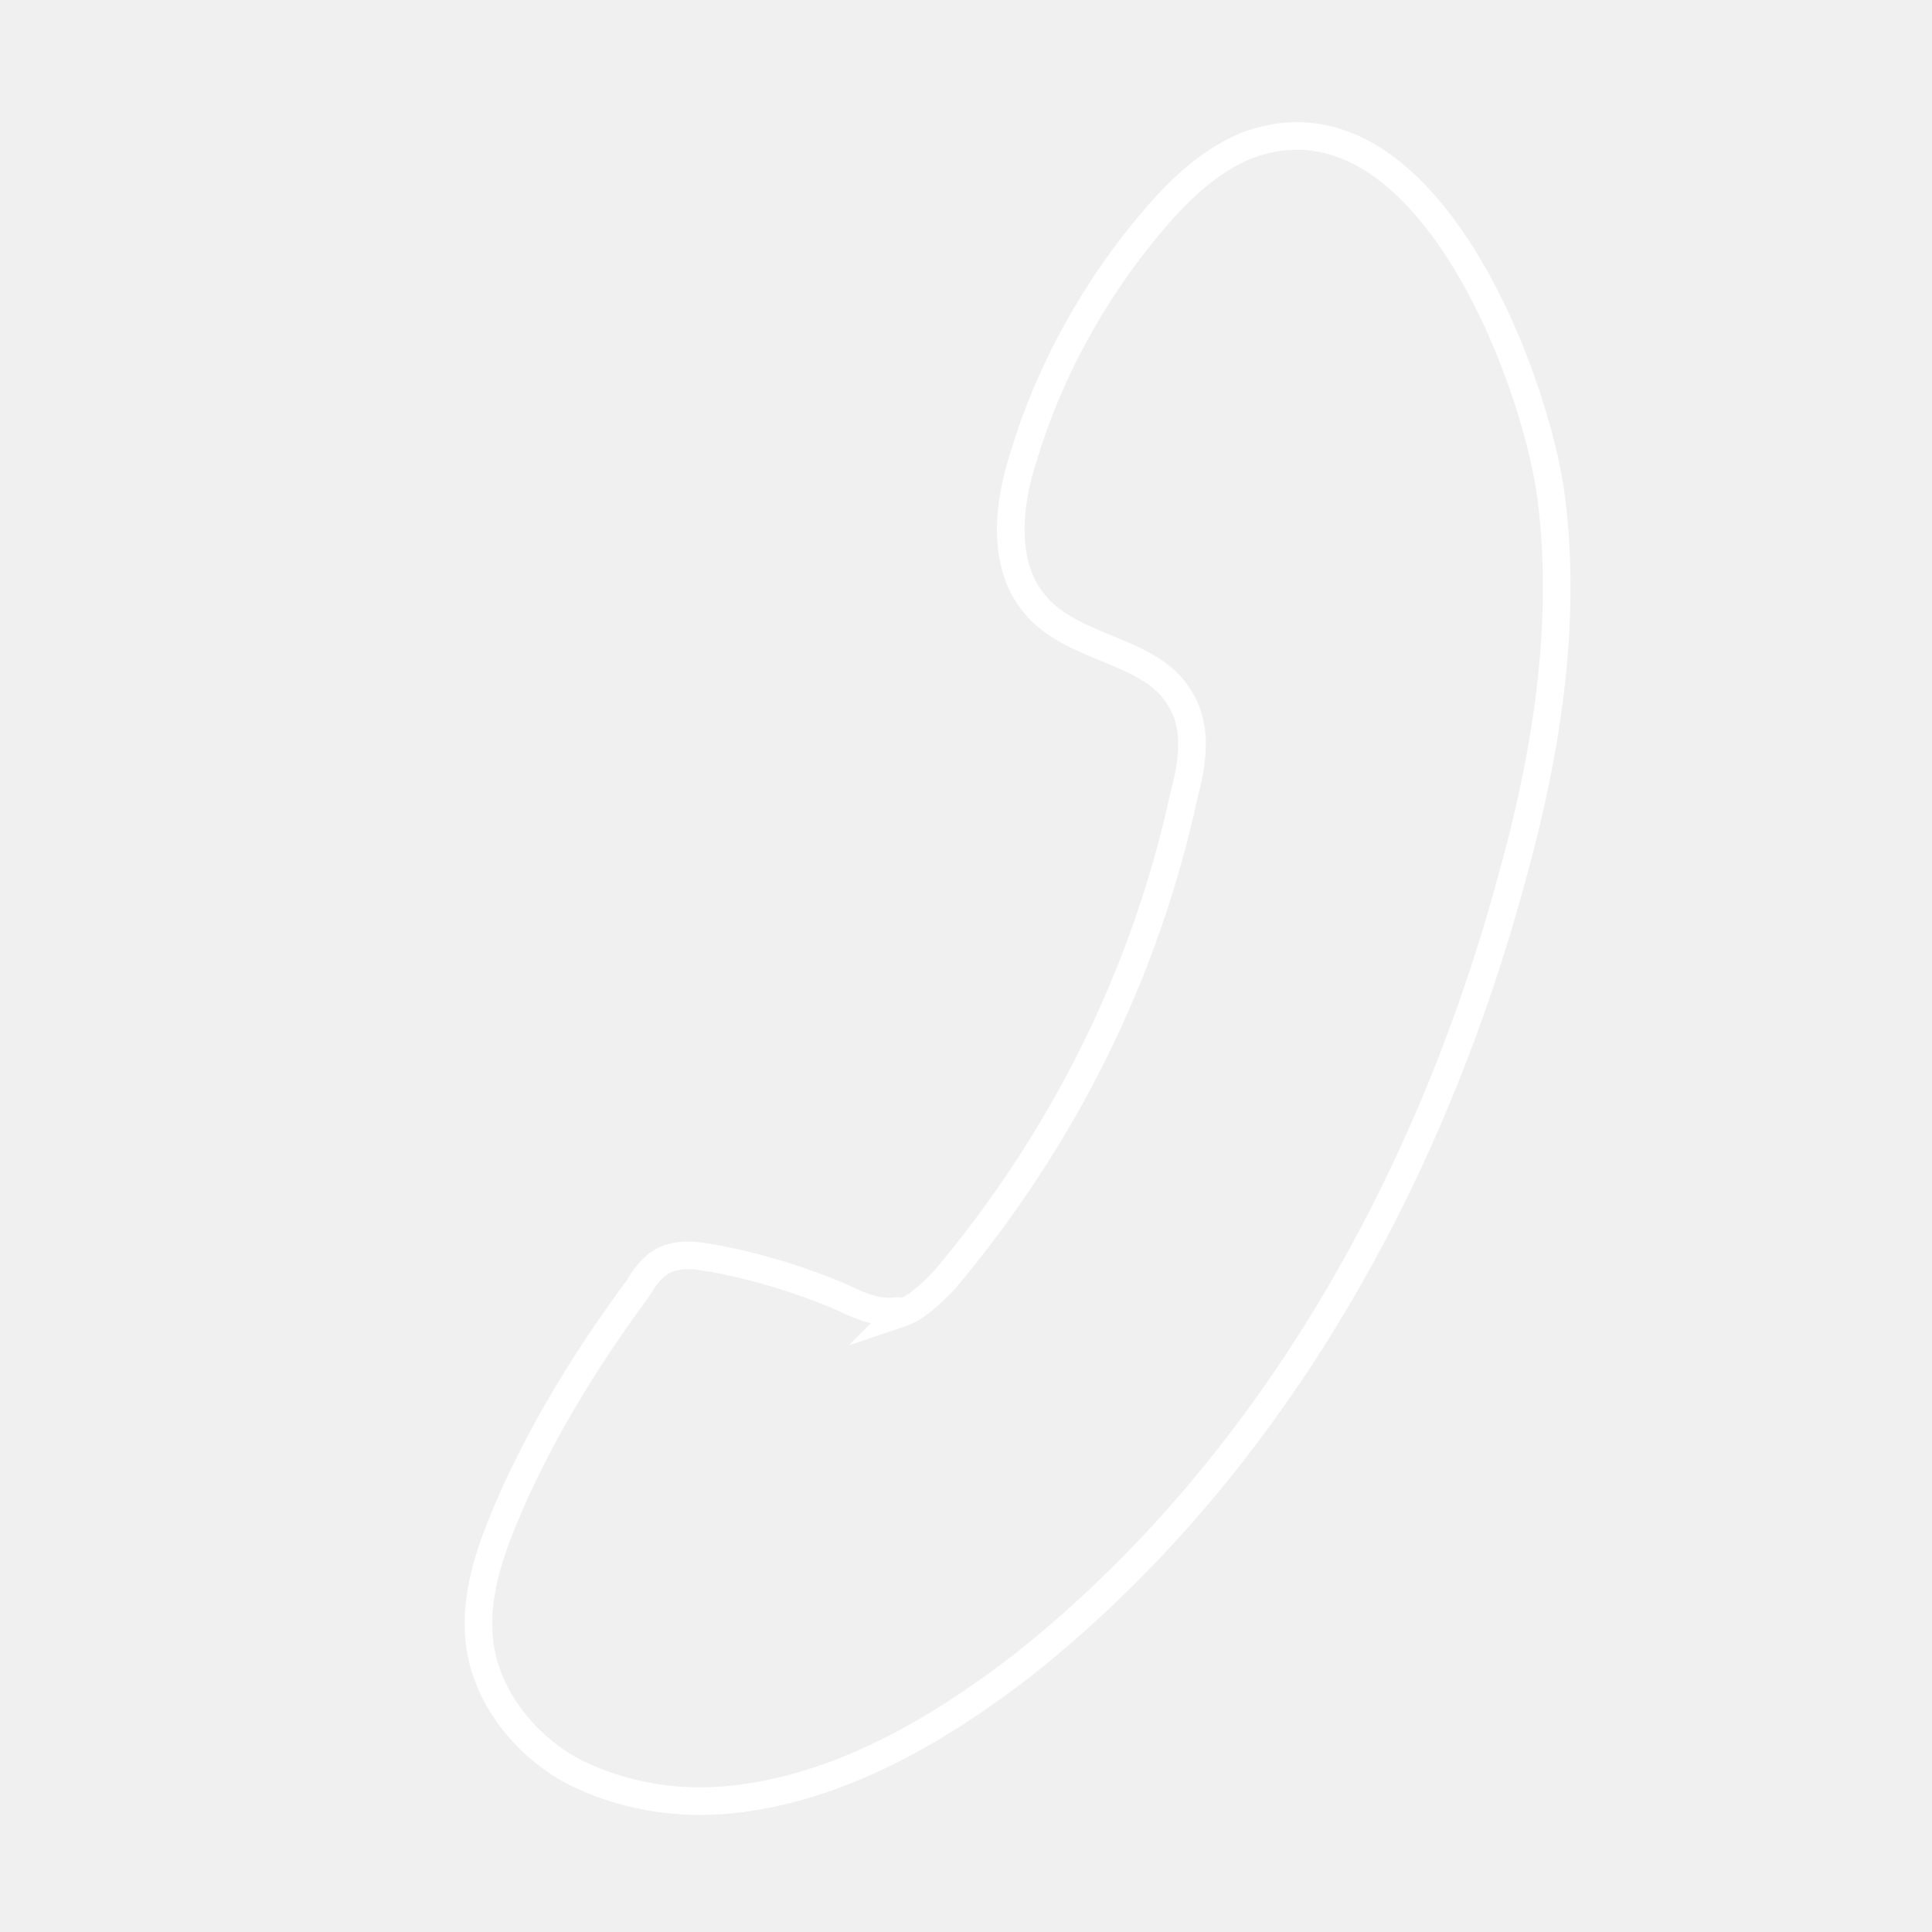
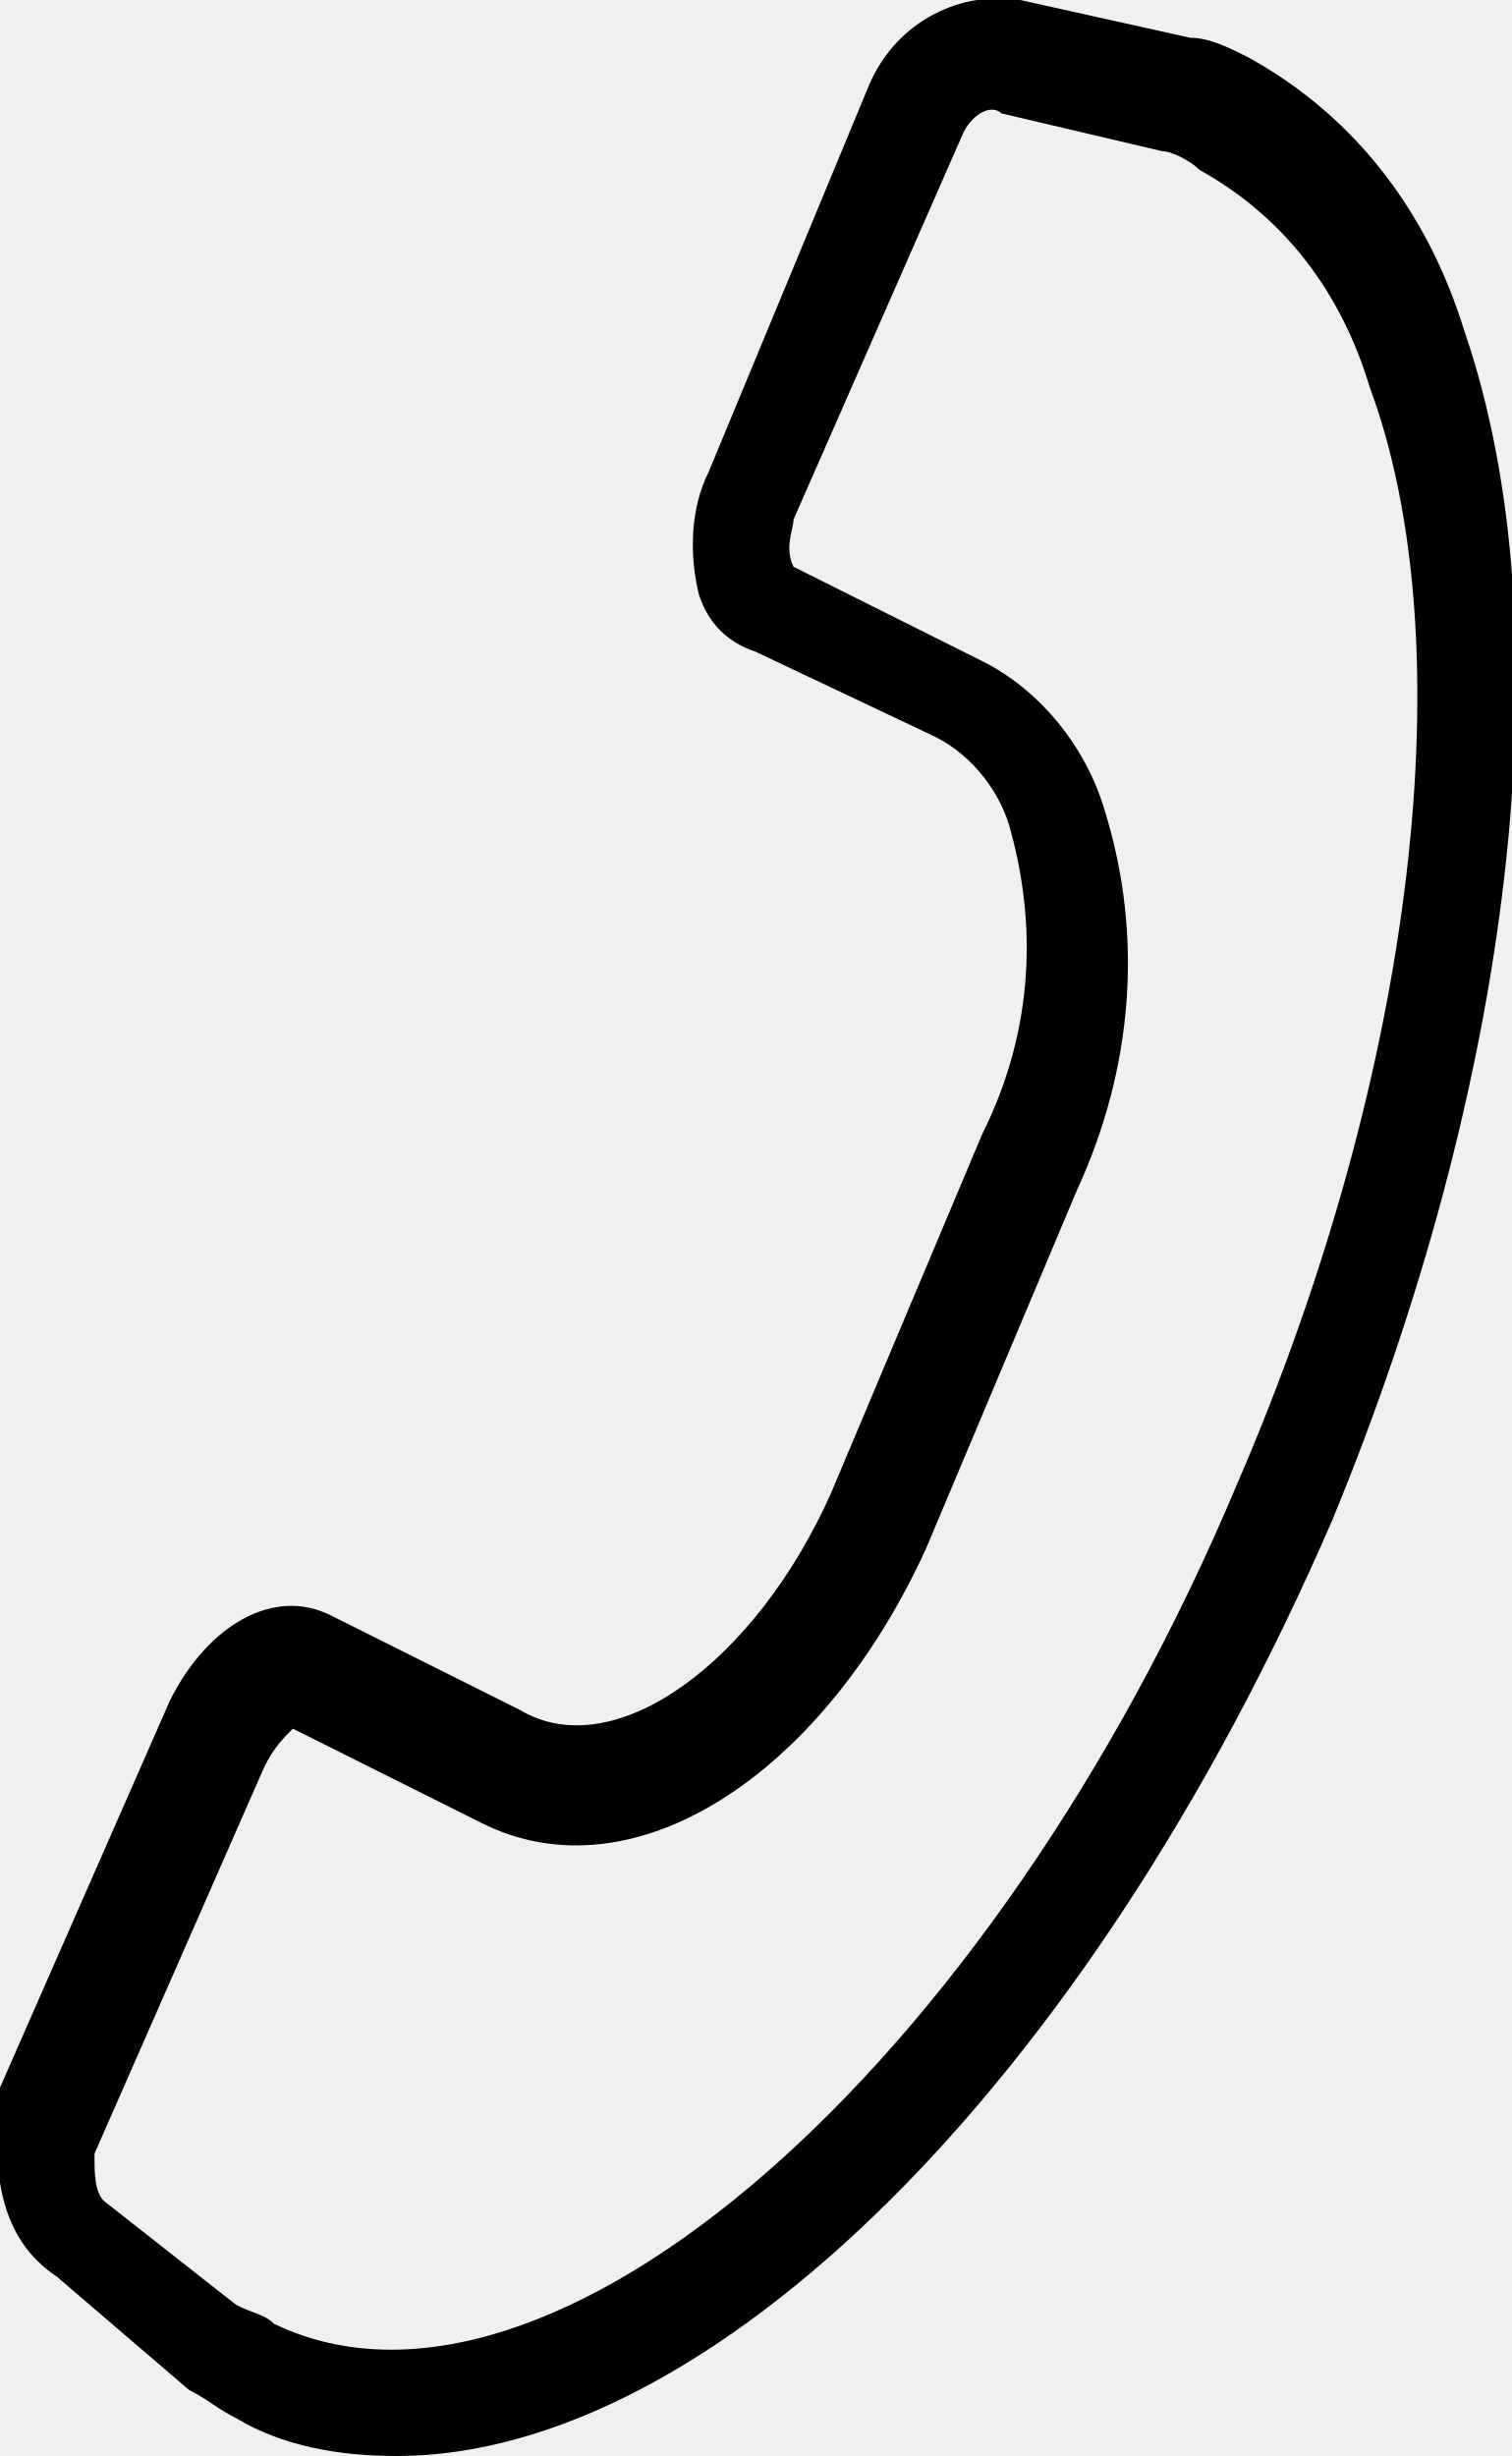
- <svg xmlns="http://www.w3.org/2000/svg" version="1.1" id="Layer_1" x="0px" y="0px" viewBox="0 0 70 70" style="enable-background:new 0 0 70 70;" xml:space="preserve">
-   <style type="text/css">
- 	.st0{fill:none;stroke:#FFFFFF;stroke-miterlimit:10;}
- </style>
-   <g id="XMLID_3_">
-     <g id="XMLID_4_">
-       <path id="XMLID_1_" class="st0" d="M32.5,47.5c-0.7,0.1-1.4-0.2-2-0.5c-1.4-0.6-3-1.1-4.6-1.4c-0.6-0.1-1.1-0.2-1.7,0    c-0.5,0.2-0.8,0.6-1.1,1.1c-1.7,2.3-3.2,4.7-4.4,7.3c-0.8,1.8-1.6,3.7-1.3,5.7c0.3,1.9,1.7,3.6,3.4,4.5c1.8,0.9,3.8,1.2,5.7,1    c3.9-0.4,7.5-2.5,10.6-4.9c8.8-7,14.6-17.3,17.6-28.2c1.3-4.6,2.1-9.4,1.5-14.1c-0.6-4.5-4.7-15.2-11.1-12.7    c-1.4,0.6-2.5,1.7-3.5,2.9c-2,2.4-3.6,5.3-4.5,8.3c-0.6,1.8-0.8,4,0.4,5.4c1.4,1.7,4.3,1.6,5.3,3.5c0.6,1,0.4,2.3,0.1,3.4    c-1.4,6.5-4.4,12.5-8.7,17.6c-0.5,0.5-1,1-1.6,1.2C32.7,47.5,32.6,47.5,32.5,47.5z" />
-     </g>
+ <svg xmlns="http://www.w3.org/2000/svg" version="1.1" id="Layer_1" x="0px" y="0px" viewBox="-741 738 16 26" style="enable-background:new -741 738 16 26;" xml:space="preserve">
+   <g>
+     <path d="M-725.5,741.5c-0.4-1.3-1.2-2.3-2.3-2.9c-0.2-0.1-0.4-0.2-0.6-0.2l0,0l-1.8-0.4c-0.6-0.1-1.3,0.2-1.6,0.9l-1.7,4.1   c-0.2,0.4-0.2,0.9-0.1,1.3c0.1,0.3,0.3,0.5,0.6,0.6l1.9,0.9l0,0c0.4,0.2,0.7,0.6,0.8,1c0.3,1.1,0.2,2.2-0.3,3.2l-1.6,3.8   c-0.8,1.8-2.3,2.9-3.3,2.3l-2-1c-0.6-0.3-1.3,0.1-1.7,0.9l-1.8,4.1c-0.1,0.9,0,1.6,0.6,2l1.4,1.2c0.2,0.1,0.3,0.2,0.5,0.3   c0.5,0.3,1.1,0.4,1.7,0.4c3.3,0,7.3-3.9,9.9-9.9C-725,749.5-724.4,744.7-725.5,741.5z M-727.9,753.7c-2.6,6.2-7.3,10.3-10.2,8.9   c-0.1-0.1-0.2-0.1-0.4-0.2l-1.4-1.1c-0.1-0.1-0.1-0.3-0.1-0.5l1.8-4.1c0.1-0.2,0.2-0.3,0.3-0.4l2,1c1.6,0.8,3.6-0.5,4.7-2.9   l1.6-3.8c0.6-1.3,0.7-2.7,0.3-4c-0.2-0.7-0.7-1.3-1.3-1.6l0,0l-2-1c-0.1-0.2,0-0.4,0-0.5l1.8-4.1c0.1-0.2,0.3-0.3,0.4-0.2l1.7,0.4   c0.1,0,0.3,0.1,0.4,0.2c0.9,0.5,1.5,1.3,1.8,2.3C-725.5,744.8-726,749.3-727.9,753.7z" />
  </g>
</svg>
